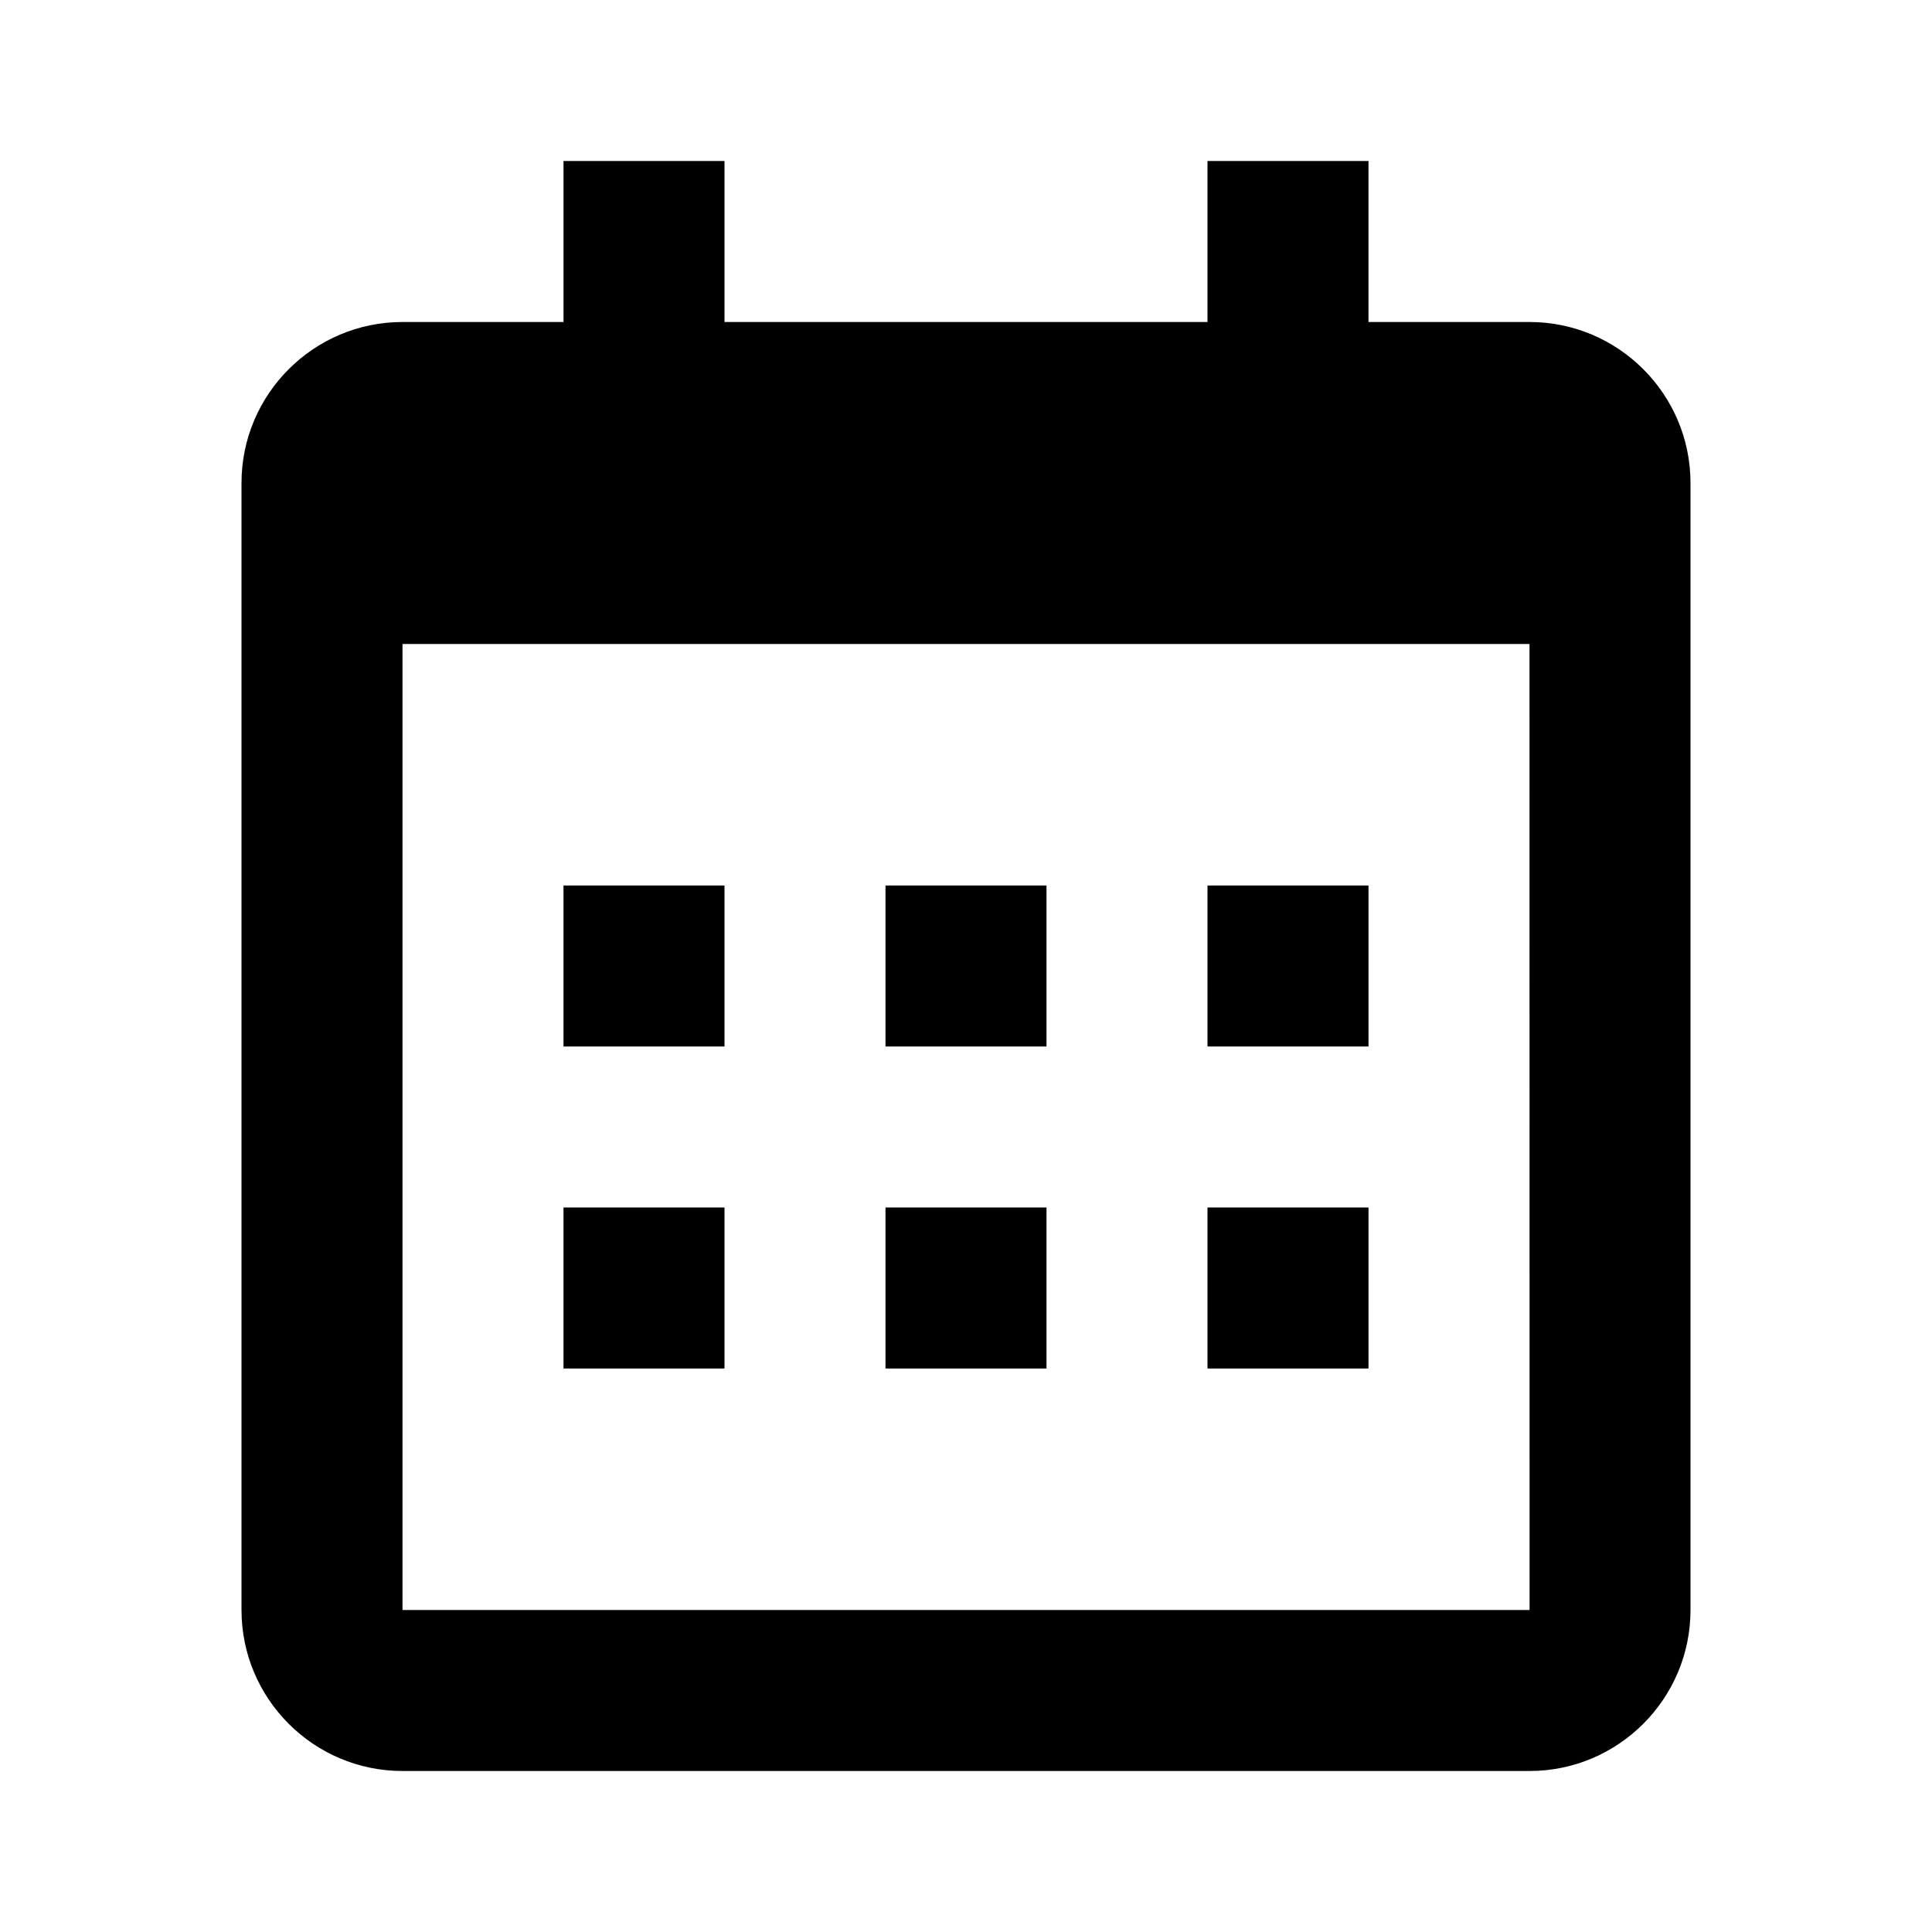
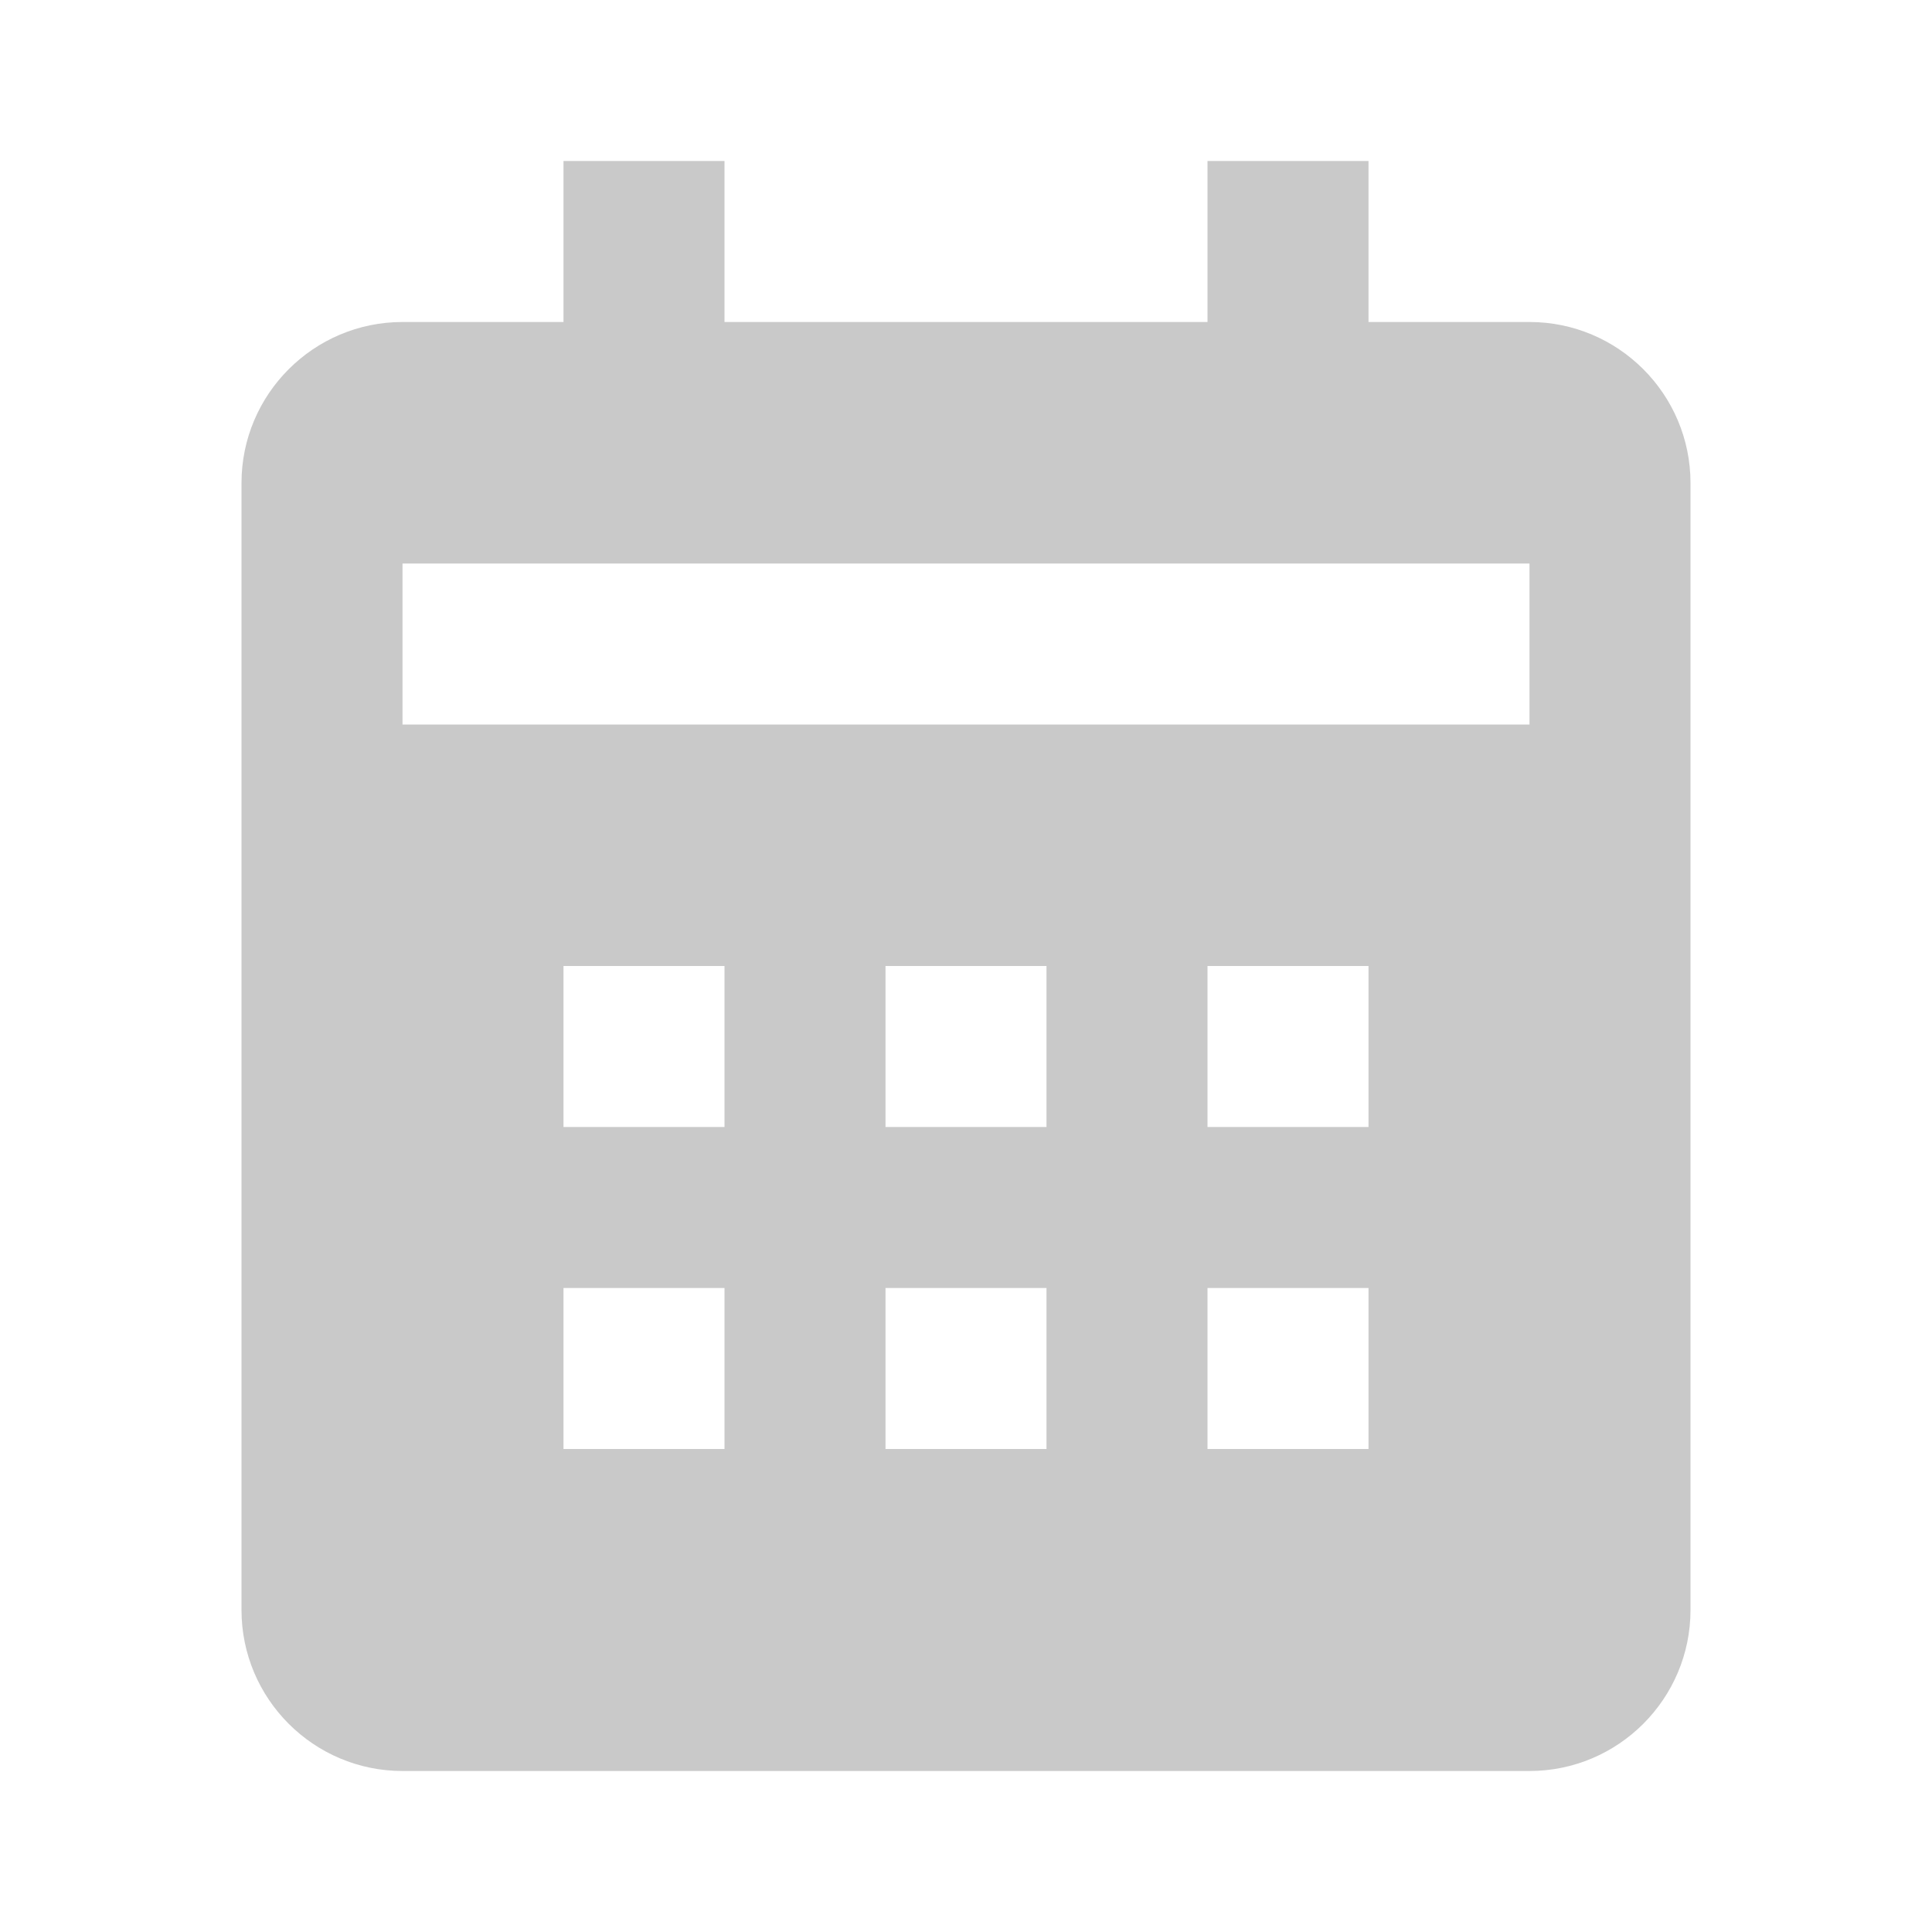
- <svg xmlns="http://www.w3.org/2000/svg" width="24" height="24" viewBox="0 0 24 24" style="fill: rgba(0, 0, 0, 1);transform: ;msFilter:;">
-   <path d="M7 11h2v2H7zm0 4h2v2H7zm4-4h2v2h-2zm0 4h2v2h-2zm4-4h2v2h-2zm0 4h2v2h-2z" />
-   <path d="M5 22h14c1.103 0 2-.897 2-2V6c0-1.103-.897-2-2-2h-2V2h-2v2H9V2H7v2H5c-1.103 0-2 .897-2 2v14c0 1.103.897 2 2 2zM19 8l.001 12H5V8h14z" />
+ <svg xmlns="http://www.w3.org/2000/svg" width="24" height="24" viewBox="0 0 24 24" style="fill: rgba(201, 201, 201, 1);transform: ;msFilter:;">
+   <path d="M21 20V6c0-1.103-.897-2-2-2h-2V2h-2v2H9V2H7v2H5c-1.103 0-2 .897-2 2v14c0 1.103.897 2 2 2h14c1.103 0 2-.897 2-2zM9 18H7v-2h2v2zm0-4H7v-2h2v2zm4 4h-2v-2h2v2zm0-4h-2v-2h2v2zm4 4h-2v-2h2v2zm0-4h-2v-2h2v2zm2-5H5V7h14v2z" />
</svg>
